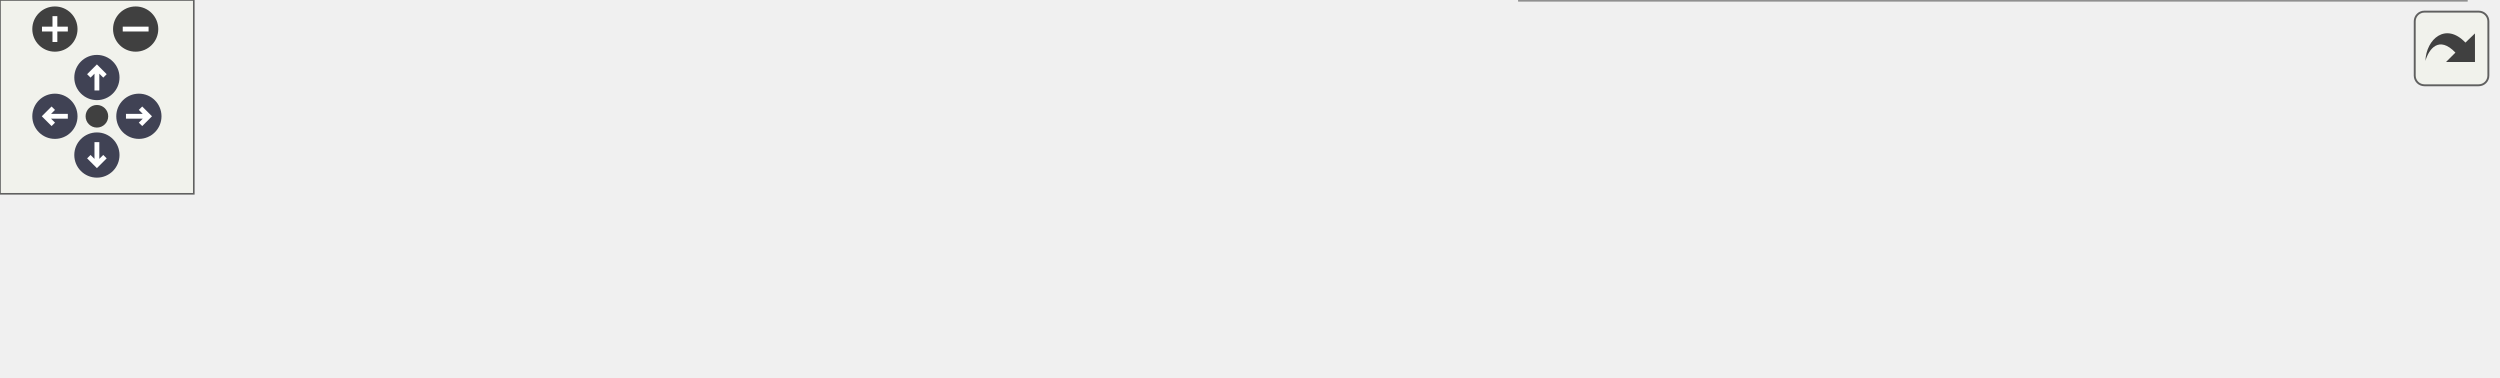
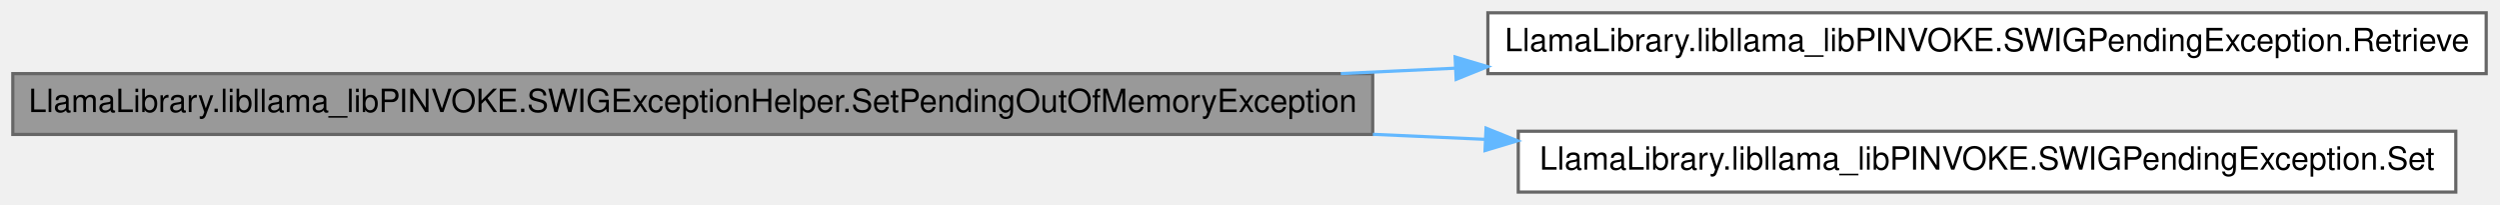
- <svg xmlns="http://www.w3.org/2000/svg" xmlns:xlink="http://www.w3.org/1999/xlink" id="main" version="1.1" xml:space="preserve">
-   <style type="text/css">
- .node, .edge {opacity: 0.7;}
- .node.selected, .edge.selected {opacity: 1;}
- .edge:hover path { stroke: red; }
- .edge:hover polygon { stroke: red; fill: red; }
- </style>
-   <defs>
-     <circle id="rim" cx="0" cy="0" r="7" />
-     <circle id="rim2" cx="0" cy="0" r="3.5" />
-     <g id="zoomPlus">
-       <use xlink:href="#rim" fill="#404040">
-         <set attributeName="fill" to="#808080" begin="zoomplus.mouseover" end="zoomplus.mouseout" />
-       </use>
-       <path d="M-4,0h8M0,-4v8" fill="none" stroke="white" stroke-width="1.5" pointer-events="none" />
-     </g>
-     <g id="zoomMin">
-       <use xlink:href="#rim" fill="#404040">
-         <set attributeName="fill" to="#808080" begin="zoomminus.mouseover" end="zoomminus.mouseout" />
-       </use>
-       <path d="M-4,0h8" fill="none" stroke="white" stroke-width="1.5" pointer-events="none" />
-     </g>
-     <g id="arrowUp" transform="translate(30 24)">
-       <use xlink:href="#rim" />
-       <path pointer-events="none" fill="none" stroke="white" stroke-width="1.5" d="M0,-3.0v7 M-2.5,-0.5L0,-3.0L2.5,-0.5" />
-     </g>
-     <g id="arrowRight" transform="rotate(90) translate(36 -43)">
-       <use xlink:href="#rim" />
-       <path pointer-events="none" fill="none" stroke="white" stroke-width="1.5" d="M0,-3.0v7 M-2.5,-0.5L0,-3.0L2.5,-0.5" />
-     </g>
-     <g id="arrowDown" transform="rotate(180) translate(-30 -48)">
-       <use xlink:href="#rim" />
-       <path pointer-events="none" fill="none" stroke="white" stroke-width="1.5" d="M0,-3.0v7 M-2.5,-0.5L0,-3.0L2.5,-0.5" />
-     </g>
-     <g id="arrowLeft" transform="rotate(270) translate(-36 17)">
-       <use xlink:href="#rim" />
-       <path pointer-events="none" fill="none" stroke="white" stroke-width="1.5" d="M0,-3.0v7 M-2.5,-0.5L0,-3.0L2.5,-0.5" />
-     </g>
-     <g id="resetDef">
-       <use xlink:href="#rim2" fill="#404040">
-         <set attributeName="fill" to="#808080" begin="reset.mouseover" end="reset.mouseout" />
-       </use>
-     </g>
-   </defs>
-   <svg id="graph" class="graph">
-     <g id="viewport">
-       <g id="Node000001" class="node">
-         <g id="a_Node000001">
-           <a xlink:title=" ">
-             <polygon fill="#999999" stroke="#666666" points="425,-37 0,-37 0,-18 425,-18 425,-37" />
-             <text text-anchor="middle" x="212.5" y="-25" font-family="Helvetica,sans-Serif" font-size="10.00">LlamaLibrary.libllama_libPINVOKE.SWIGExceptionHelper.SetPendingOutOfMemoryException</text>
-           </a>
-         </g>
-       </g>
-       <g id="Node000002" class="node">
-         <g id="a_Node000002">
-           <a xlink:href="class_llama_library_1_1libllama__lib_p_i_n_v_o_k_e_1_1_s_w_i_g_pending_exception.html#a2718a73540850b42db7c89e9be3519ec" target="_top" xlink:title=" ">
-             <polygon fill="white" stroke="#666666" points="773,-56 461,-56 461,-37 773,-37 773,-56" />
-             <text text-anchor="middle" x="617" y="-44" font-family="Helvetica,sans-Serif" font-size="10.00">LlamaLibrary.libllama_libPINVOKE.SWIGPendingException.Retrieve</text>
-           </a>
-         </g>
-       </g>
-       <g id="edge1_Node000001_Node000002" class="edge">
-         <g id="a_edge1_Node000001_Node000002">
-           <a xlink:title=" ">
-             <path fill="none" stroke="#63b8ff" d="M415.04,-37.01C426.97,-37.58 438.89,-38.14 450.64,-38.69" />
-             <polygon fill="#63b8ff" stroke="#63b8ff" points="450.76,-42.2 460.91,-39.18 451.09,-35.21 450.76,-42.2" />
-           </a>
-         </g>
-       </g>
-       <g id="Node000003" class="node">
-         <g id="a_Node000003">
-           <a xlink:href="class_llama_library_1_1libllama__lib_p_i_n_v_o_k_e_1_1_s_w_i_g_pending_exception.html#a8ab3aa971cf4b30e8ca2e9973aa9d21a" target="_top" xlink:title=" ">
-             <polygon fill="white" stroke="#666666" points="763.5,-19 470.5,-19 470.5,0 763.5,0 763.5,-19" />
-             <text text-anchor="middle" x="617" y="-7" font-family="Helvetica,sans-Serif" font-size="10.00">LlamaLibrary.libllama_libPINVOKE.SWIGPendingException.Set</text>
-           </a>
-         </g>
-       </g>
-       <g id="edge2_Node000001_Node000003" class="edge">
-         <g id="a_edge2_Node000001_Node000003">
-           <a xlink:title=" ">
-             <path fill="none" stroke="#63b8ff" d="M425.06,-18.04C436.87,-17.51 448.63,-16.99 460.17,-16.47" />
-             <polygon fill="#63b8ff" stroke="#63b8ff" points="460.43,-19.96 470.26,-16.02 460.11,-12.97 460.43,-19.96" />
-           </a>
-         </g>
+ <svg xmlns="http://www.w3.org/2000/svg" xmlns:xlink="http://www.w3.org/1999/xlink" width="781pt" height="64pt" viewBox="0.00 0.00 781.00 64.00">
+   <g id="graph0" class="graph" transform="scale(1 1) rotate(0) translate(4 60)">
+     <g id="Node000001" class="node">
+       <g id="a_Node000001">
+         <a xlink:title=" ">
+           <polygon fill="#999999" stroke="#666666" points="425,-37 0,-37 0,-18 425,-18 425,-37" />
+           <text text-anchor="middle" x="212.5" y="-25" font-family="Helvetica,sans-Serif" font-size="10.00">LlamaLibrary.libllama_libPINVOKE.SWIGExceptionHelper.SetPendingOutOfMemoryException</text>
+         </a>
      </g>
    </g>
-   </svg>
-   <g id="navigator" transform="translate(0 0)" fill="#404254">
-     <rect fill="#f2f5e9" fill-opacity="0.5" stroke="#606060" stroke-width=".5" x="0" y="0" width="60" height="60" />
-     <use id="zoomplus" xlink:href="#zoomPlus" x="17" y="9" />
-     <use id="zoomminus" xlink:href="#zoomMin" x="42" y="9" />
-     <use id="reset" xlink:href="#resetDef" x="30" y="36" />
-     <use id="arrowup" xlink:href="#arrowUp" x="0" y="0" />
-     <use id="arrowright" xlink:href="#arrowRight" x="0" y="0" />
-     <use id="arrowdown" xlink:href="#arrowDown" x="0" y="0" />
-     <use id="arrowleft" xlink:href="#arrowLeft" x="0" y="0" />
+     <g id="Node000002" class="node">
+       <g id="a_Node000002">
+         <a xlink:href="$class_llama_library_1_1libllama__lib_p_i_n_v_o_k_e_1_1_s_w_i_g_pending_exception.html#a2718a73540850b42db7c89e9be3519ec" xlink:title=" ">
+           <polygon fill="white" stroke="#666666" points="773,-56 461,-56 461,-37 773,-37 773,-56" />
+           <text text-anchor="middle" x="617" y="-44" font-family="Helvetica,sans-Serif" font-size="10.00">LlamaLibrary.libllama_libPINVOKE.SWIGPendingException.Retrieve</text>
+         </a>
+       </g>
+     </g>
+     <g id="edge1_Node000001_Node000002" class="edge">
+       <g id="a_edge1_Node000001_Node000002">
+         <a xlink:title=" ">
+           <path fill="none" stroke="#63b8ff" d="M415.04,-37.01C426.97,-37.58 438.89,-38.14 450.64,-38.69" />
+           <polygon fill="#63b8ff" stroke="#63b8ff" points="450.76,-42.2 460.91,-39.18 451.09,-35.21 450.76,-42.2" />
+         </a>
+       </g>
+     </g>
+     <g id="Node000003" class="node">
+       <g id="a_Node000003">
+         <a xlink:href="$class_llama_library_1_1libllama__lib_p_i_n_v_o_k_e_1_1_s_w_i_g_pending_exception.html#a8ab3aa971cf4b30e8ca2e9973aa9d21a" xlink:title=" ">
+           <polygon fill="white" stroke="#666666" points="763.5,-19 470.5,-19 470.5,0 763.5,0 763.5,-19" />
+           <text text-anchor="middle" x="617" y="-7" font-family="Helvetica,sans-Serif" font-size="10.00">LlamaLibrary.libllama_libPINVOKE.SWIGPendingException.Set</text>
+         </a>
+       </g>
+     </g>
+     <g id="edge2_Node000001_Node000003" class="edge">
+       <g id="a_edge2_Node000001_Node000003">
+         <a xlink:title=" ">
+           <path fill="none" stroke="#63b8ff" d="M425.06,-18.04C436.87,-17.51 448.63,-16.99 460.17,-16.47" />
+           <polygon fill="#63b8ff" stroke="#63b8ff" points="460.43,-19.96 470.26,-16.02 460.11,-12.97 460.43,-19.96" />
+         </a>
+       </g>
+     </g>
  </g>
-   <svg viewBox="0 0 15 15" width="100%" height="30px" preserveAspectRatio="xMaxYMin meet">
-     <g id="arrow_out" transform="scale(0.3 0.3)">
-       <a xlink:href="class_llama_library_1_1libllama__lib_p_i_n_v_o_k_e_1_1_s_w_i_g_exception_helper_a7247469885df9e737fbe8a58b3b2d51e_cgraph_org.svg" target="_base">
-         <rect id="button" ry="5" rx="5" y="6" x="6" height="38" width="38" fill="#f2f5e9" fill-opacity="0.5" stroke="#606060" stroke-width="1.0" />
-         <path id="arrow" d="M 11.5,31.437 C 11.94,20.098 22.043,11.323 32.159,21.979 L 37.069,17.246 C 37.069,17.246 37.088,32 37.088,32 L 22.16,31.978 C 22.16,31.978 26.998,27.14 26.998,27.14 C 18.529,18.264 13.292,25.23 11.5,31.437 z" style="fill:#404040;" />
-       </a>
-     </g>
-   </svg>
-   <style type="text/css">
- 
- [data-mouse-over-selected='false'] { opacity: 0.7; }
- [data-mouse-over-selected='true']  { opacity: 1.0; }
- 
- </style>
</svg>
